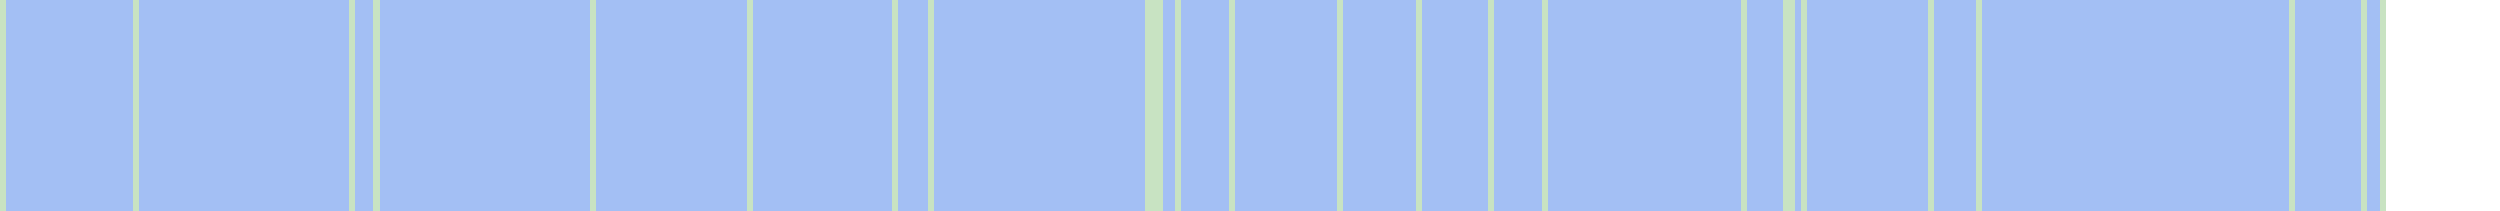
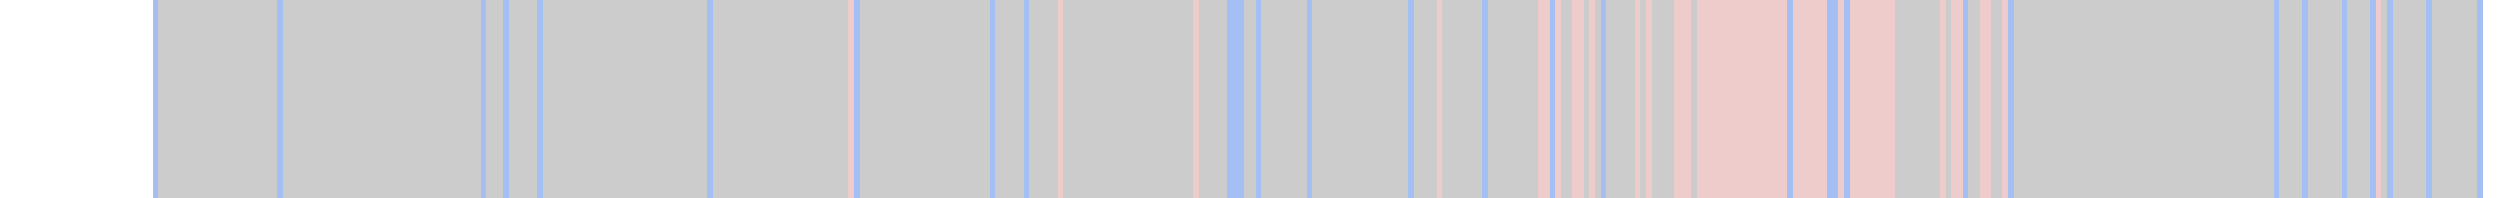
- <svg xmlns="http://www.w3.org/2000/svg" viewBox="0 0 415 35" shape-rendering="crispEdges">
-   <rect y="0" x="0" width="396" height="35" fill="#a3bff4" />
-   <rect y="0" x="0" width="1" height="35" fill="#c8e3c2" />
-   <rect y="0" x="22" width="1" height="35" fill="#c8e3c2" />
-   <rect y="0" x="58" width="1" height="35" fill="#c8e3c2" />
-   <rect y="0" x="62" width="1" height="35" fill="#c8e3c2" />
-   <rect y="0" x="98" width="1" height="35" fill="#c8e3c2" />
-   <rect y="0" x="124" width="1" height="35" fill="#c8e3c2" />
-   <rect y="0" x="148" width="1" height="35" fill="#c8e3c2" />
-   <rect y="0" x="154" width="1" height="35" fill="#c8e3c2" />
-   <rect y="0" x="190" width="1" height="35" fill="#c8e3c2" />
-   <rect y="0" x="191" width="1" height="35" fill="#c8e3c2" />
-   <rect y="0" x="192" width="1" height="35" fill="#c8e3c2" />
-   <rect y="0" x="195" width="1" height="35" fill="#c8e3c2" />
-   <rect y="0" x="204" width="1" height="35" fill="#c8e3c2" />
-   <rect y="0" x="222" width="1" height="35" fill="#c8e3c2" />
-   <rect y="0" x="235" width="1" height="35" fill="#c8e3c2" />
-   <rect y="0" x="247" width="1" height="35" fill="#c8e3c2" />
-   <rect y="0" x="256" width="1" height="35" fill="#c8e3c2" />
-   <rect y="0" x="289" width="1" height="35" fill="#c8e3c2" />
-   <rect y="0" x="296" width="1" height="35" fill="#c8e3c2" />
-   <rect y="0" x="297" width="1" height="35" fill="#c8e3c2" />
-   <rect y="0" x="299" width="1" height="35" fill="#c8e3c2" />
-   <rect y="0" x="320" width="1" height="35" fill="#c8e3c2" />
-   <rect y="0" x="328" width="1" height="35" fill="#c8e3c2" />
-   <rect y="0" x="380" width="1" height="35" fill="#c8e3c2" />
-   <rect y="0" x="392" width="1" height="35" fill="#c8e3c2" />
-   <rect y="0" x="395" width="1" height="35" fill="#c8e3c2" />
+ <svg xmlns="http://www.w3.org/2000/svg" viewBox="0 0 442 35" shape-rendering="crispEdges">
+   <rect y="0" x="27" width="412" height="35" fill="#cccccc" />
+   <rect y="0" x="27" width="1" height="35" fill="#eecccc" />
+   <rect y="0" x="49" width="1" height="35" fill="#eecccc" />
+   <rect y="0" x="85" width="1" height="35" fill="#eecccc" />
+   <rect y="0" x="89" width="1" height="35" fill="#eecccc" />
+   <rect y="0" x="95" width="1" height="35" fill="#eecccc" />
+   <rect y="0" x="95" width="1" height="35" fill="#eecccc" />
+   <rect y="0" x="125" width="1" height="35" fill="#eecccc" />
+   <rect y="0" x="150" width="1" height="35" fill="#eecccc" />
+   <rect y="0" x="151" width="1" height="35" fill="#eecccc" />
+   <rect y="0" x="175" width="1" height="35" fill="#eecccc" />
+   <rect y="0" x="181" width="1" height="35" fill="#eecccc" />
+   <rect y="0" x="187" width="1" height="35" fill="#eecccc" />
+   <rect y="0" x="211" width="1" height="35" fill="#eecccc" />
+   <rect y="0" x="217" width="1" height="35" fill="#eecccc" />
+   <rect y="0" x="218" width="1" height="35" fill="#eecccc" />
+   <rect y="0" x="219" width="1" height="35" fill="#eecccc" />
+   <rect y="0" x="222" width="1" height="35" fill="#eecccc" />
+   <rect y="0" x="231" width="1" height="35" fill="#eecccc" />
+   <rect y="0" x="231" width="1" height="35" fill="#eecccc" />
+   <rect y="0" x="249" width="1" height="35" fill="#eecccc" />
+   <rect y="0" x="254" width="1" height="35" fill="#eecccc" />
+   <rect y="0" x="262" width="1" height="35" fill="#eecccc" />
+   <rect y="0" x="272" width="1" height="35" fill="#eecccc" />
+   <rect y="0" x="273" width="1" height="35" fill="#eecccc" />
+   <rect y="0" x="273" width="1" height="35" fill="#eecccc" />
+   <rect y="0" x="273" width="1" height="35" fill="#eecccc" />
+   <rect y="0" x="274" width="1" height="35" fill="#eecccc" />
+   <rect y="0" x="275" width="1" height="35" fill="#eecccc" />
+   <rect y="0" x="278" width="1" height="35" fill="#eecccc" />
+   <rect y="0" x="279" width="1" height="35" fill="#eecccc" />
+   <rect y="0" x="281" width="1" height="35" fill="#eecccc" />
+   <rect y="0" x="283" width="1" height="35" fill="#eecccc" />
+   <rect y="0" x="283" width="1" height="35" fill="#eecccc" />
+   <rect y="0" x="283" width="1" height="35" fill="#eecccc" />
+   <rect y="0" x="289" width="1" height="35" fill="#eecccc" />
+   <rect y="0" x="291" width="1" height="35" fill="#eecccc" />
+   <rect y="0" x="296" width="1" height="35" fill="#eecccc" />
+   <rect y="0" x="297" width="1" height="35" fill="#eecccc" />
+   <rect y="0" x="298" width="1" height="35" fill="#eecccc" />
+   <rect y="0" x="298" width="1" height="35" fill="#eecccc" />
+   <rect y="0" x="298" width="1" height="35" fill="#eecccc" />
+   <rect y="0" x="300" width="1" height="35" fill="#eecccc" />
+   <rect y="0" x="300" width="1" height="35" fill="#eecccc" />
+   <rect y="0" x="301" width="1" height="35" fill="#eecccc" />
+   <rect y="0" x="301" width="1" height="35" fill="#eecccc" />
+   <rect y="0" x="302" width="1" height="35" fill="#eecccc" />
+   <rect y="0" x="303" width="1" height="35" fill="#eecccc" />
+   <rect y="0" x="303" width="1" height="35" fill="#eecccc" />
+   <rect y="0" x="303" width="1" height="35" fill="#eecccc" />
+   <rect y="0" x="303" width="1" height="35" fill="#eecccc" />
+   <rect y="0" x="303" width="1" height="35" fill="#eecccc" />
+   <rect y="0" x="303" width="1" height="35" fill="#eecccc" />
+   <rect y="0" x="304" width="1" height="35" fill="#eecccc" />
+   <rect y="0" x="304" width="1" height="35" fill="#eecccc" />
+   <rect y="0" x="305" width="1" height="35" fill="#eecccc" />
+   <rect y="0" x="305" width="1" height="35" fill="#eecccc" />
+   <rect y="0" x="305" width="1" height="35" fill="#eecccc" />
+   <rect y="0" x="306" width="1" height="35" fill="#eecccc" />
+   <rect y="0" x="306" width="1" height="35" fill="#eecccc" />
+   <rect y="0" x="307" width="1" height="35" fill="#eecccc" />
+   <rect y="0" x="307" width="1" height="35" fill="#eecccc" />
+   <rect y="0" x="307" width="1" height="35" fill="#eecccc" />
+   <rect y="0" x="307" width="1" height="35" fill="#eecccc" />
+   <rect y="0" x="307" width="1" height="35" fill="#eecccc" />
+   <rect y="0" x="308" width="1" height="35" fill="#eecccc" />
+   <rect y="0" x="308" width="1" height="35" fill="#eecccc" />
+   <rect y="0" x="308" width="1" height="35" fill="#eecccc" />
+   <rect y="0" x="309" width="1" height="35" fill="#eecccc" />
+   <rect y="0" x="309" width="1" height="35" fill="#eecccc" />
+   <rect y="0" x="309" width="1" height="35" fill="#eecccc" />
+   <rect y="0" x="309" width="1" height="35" fill="#eecccc" />
+   <rect y="0" x="309" width="1" height="35" fill="#eecccc" />
+   <rect y="0" x="310" width="1" height="35" fill="#eecccc" />
+   <rect y="0" x="311" width="1" height="35" fill="#eecccc" />
+   <rect y="0" x="311" width="1" height="35" fill="#eecccc" />
+   <rect y="0" x="311" width="1" height="35" fill="#eecccc" />
+   <rect y="0" x="311" width="1" height="35" fill="#eecccc" />
+   <rect y="0" x="311" width="1" height="35" fill="#eecccc" />
+   <rect y="0" x="312" width="1" height="35" fill="#eecccc" />
+   <rect y="0" x="312" width="1" height="35" fill="#eecccc" />
+   <rect y="0" x="312" width="1" height="35" fill="#eecccc" />
+   <rect y="0" x="312" width="1" height="35" fill="#eecccc" />
+   <rect y="0" x="312" width="1" height="35" fill="#eecccc" />
+   <rect y="0" x="313" width="1" height="35" fill="#eecccc" />
+   <rect y="0" x="313" width="1" height="35" fill="#eecccc" />
+   <rect y="0" x="313" width="1" height="35" fill="#eecccc" />
+   <rect y="0" x="313" width="1" height="35" fill="#eecccc" />
+   <rect y="0" x="313" width="1" height="35" fill="#eecccc" />
+   <rect y="0" x="313" width="1" height="35" fill="#eecccc" />
+   <rect y="0" x="313" width="1" height="35" fill="#eecccc" />
+   <rect y="0" x="314" width="1" height="35" fill="#eecccc" />
+   <rect y="0" x="314" width="1" height="35" fill="#eecccc" />
+   <rect y="0" x="314" width="1" height="35" fill="#eecccc" />
+   <rect y="0" x="315" width="1" height="35" fill="#eecccc" />
+   <rect y="0" x="315" width="1" height="35" fill="#eecccc" />
+   <rect y="0" x="315" width="1" height="35" fill="#eecccc" />
+   <rect y="0" x="315" width="1" height="35" fill="#eecccc" />
+   <rect y="0" x="315" width="1" height="35" fill="#eecccc" />
+   <rect y="0" x="316" width="1" height="35" fill="#eecccc" />
+   <rect y="0" x="316" width="1" height="35" fill="#eecccc" />
+   <rect y="0" x="316" width="1" height="35" fill="#eecccc" />
+   <rect y="0" x="316" width="1" height="35" fill="#eecccc" />
+   <rect y="0" x="316" width="1" height="35" fill="#eecccc" />
+   <rect y="0" x="317" width="1" height="35" fill="#eecccc" />
+   <rect y="0" x="317" width="1" height="35" fill="#eecccc" />
+   <rect y="0" x="317" width="1" height="35" fill="#eecccc" />
+   <rect y="0" x="317" width="1" height="35" fill="#eecccc" />
+   <rect y="0" x="317" width="1" height="35" fill="#eecccc" />
+   <rect y="0" x="318" width="1" height="35" fill="#eecccc" />
+   <rect y="0" x="318" width="1" height="35" fill="#eecccc" />
+   <rect y="0" x="318" width="1" height="35" fill="#eecccc" />
+   <rect y="0" x="319" width="1" height="35" fill="#eecccc" />
+   <rect y="0" x="319" width="1" height="35" fill="#eecccc" />
+   <rect y="0" x="319" width="1" height="35" fill="#eecccc" />
+   <rect y="0" x="319" width="1" height="35" fill="#eecccc" />
+   <rect y="0" x="319" width="1" height="35" fill="#eecccc" />
+   <rect y="0" x="319" width="1" height="35" fill="#eecccc" />
+   <rect y="0" x="319" width="1" height="35" fill="#eecccc" />
+   <rect y="0" x="319" width="1" height="35" fill="#eecccc" />
+   <rect y="0" x="320" width="1" height="35" fill="#eecccc" />
+   <rect y="0" x="320" width="1" height="35" fill="#eecccc" />
+   <rect y="0" x="320" width="1" height="35" fill="#eecccc" />
+   <rect y="0" x="320" width="1" height="35" fill="#eecccc" />
+   <rect y="0" x="320" width="1" height="35" fill="#eecccc" />
+   <rect y="0" x="320" width="1" height="35" fill="#eecccc" />
+   <rect y="0" x="320" width="1" height="35" fill="#eecccc" />
+   <rect y="0" x="320" width="1" height="35" fill="#eecccc" />
+   <rect y="0" x="321" width="1" height="35" fill="#eecccc" />
+   <rect y="0" x="321" width="1" height="35" fill="#eecccc" />
+   <rect y="0" x="321" width="1" height="35" fill="#eecccc" />
+   <rect y="0" x="322" width="1" height="35" fill="#eecccc" />
+   <rect y="0" x="322" width="1" height="35" fill="#eecccc" />
+   <rect y="0" x="323" width="1" height="35" fill="#eecccc" />
+   <rect y="0" x="323" width="1" height="35" fill="#eecccc" />
+   <rect y="0" x="323" width="1" height="35" fill="#eecccc" />
+   <rect y="0" x="323" width="1" height="35" fill="#eecccc" />
+   <rect y="0" x="323" width="1" height="35" fill="#eecccc" />
+   <rect y="0" x="323" width="1" height="35" fill="#eecccc" />
+   <rect y="0" x="323" width="1" height="35" fill="#eecccc" />
+   <rect y="0" x="323" width="1" height="35" fill="#eecccc" />
+   <rect y="0" x="323" width="1" height="35" fill="#eecccc" />
+   <rect y="0" x="323" width="1" height="35" fill="#eecccc" />
+   <rect y="0" x="324" width="1" height="35" fill="#eecccc" />
+   <rect y="0" x="324" width="1" height="35" fill="#eecccc" />
+   <rect y="0" x="324" width="1" height="35" fill="#eecccc" />
+   <rect y="0" x="325" width="1" height="35" fill="#eecccc" />
+   <rect y="0" x="325" width="1" height="35" fill="#eecccc" />
+   <rect y="0" x="325" width="1" height="35" fill="#eecccc" />
+   <rect y="0" x="325" width="1" height="35" fill="#eecccc" />
+   <rect y="0" x="326" width="1" height="35" fill="#eecccc" />
+   <rect y="0" x="326" width="1" height="35" fill="#eecccc" />
+   <rect y="0" x="326" width="1" height="35" fill="#eecccc" />
+   <rect y="0" x="326" width="1" height="35" fill="#eecccc" />
+   <rect y="0" x="326" width="1" height="35" fill="#eecccc" />
+   <rect y="0" x="326" width="1" height="35" fill="#eecccc" />
+   <rect y="0" x="327" width="1" height="35" fill="#eecccc" />
+   <rect y="0" x="327" width="1" height="35" fill="#eecccc" />
+   <rect y="0" x="327" width="1" height="35" fill="#eecccc" />
+   <rect y="0" x="327" width="1" height="35" fill="#eecccc" />
+   <rect y="0" x="328" width="1" height="35" fill="#eecccc" />
+   <rect y="0" x="329" width="1" height="35" fill="#eecccc" />
+   <rect y="0" x="330" width="1" height="35" fill="#eecccc" />
+   <rect y="0" x="330" width="1" height="35" fill="#eecccc" />
+   <rect y="0" x="331" width="1" height="35" fill="#eecccc" />
+   <rect y="0" x="332" width="1" height="35" fill="#eecccc" />
+   <rect y="0" x="333" width="1" height="35" fill="#eecccc" />
+   <rect y="0" x="334" width="1" height="35" fill="#eecccc" />
+   <rect y="0" x="343" width="1" height="35" fill="#eecccc" />
+   <rect y="0" x="345" width="1" height="35" fill="#eecccc" />
+   <rect y="0" x="346" width="1" height="35" fill="#eecccc" />
+   <rect y="0" x="347" width="1" height="35" fill="#eecccc" />
+   <rect y="0" x="350" width="1" height="35" fill="#eecccc" />
+   <rect y="0" x="350" width="1" height="35" fill="#eecccc" />
+   <rect y="0" x="351" width="1" height="35" fill="#eecccc" />
+   <rect y="0" x="351" width="1" height="35" fill="#eecccc" />
+   <rect y="0" x="351" width="1" height="35" fill="#eecccc" />
+   <rect y="0" x="354" width="1" height="35" fill="#eecccc" />
+   <rect y="0" x="355" width="1" height="35" fill="#eecccc" />
+   <rect y="0" x="402" width="1" height="35" fill="#eecccc" />
+   <rect y="0" x="407" width="1" height="35" fill="#eecccc" />
+   <rect y="0" x="414" width="1" height="35" fill="#eecccc" />
+   <rect y="0" x="419" width="1" height="35" fill="#eecccc" />
+   <rect y="0" x="420" width="1" height="35" fill="#eecccc" />
+   <rect y="0" x="422" width="1" height="35" fill="#eecccc" />
+   <rect y="0" x="422" width="1" height="35" fill="#eecccc" />
+   <rect y="0" x="429" width="1" height="35" fill="#eecccc" />
+   <rect y="0" x="429" width="1" height="35" fill="#eecccc" />
+   <rect y="0" x="438" width="1" height="35" fill="#eecccc" />
+   <rect y="0" x="438" width="1" height="35" fill="#eecccc" />
+   <rect y="0" x="27" width="1" height="35" fill="#a3bff4" />
+   <rect y="0" x="49" width="1" height="35" fill="#a3bff4" />
+   <rect y="0" x="85" width="1" height="35" fill="#a3bff4" />
+   <rect y="0" x="89" width="1" height="35" fill="#a3bff4" />
+   <rect y="0" x="95" width="1" height="35" fill="#a3bff4" />
+   <rect y="0" x="125" width="1" height="35" fill="#a3bff4" />
+   <rect y="0" x="151" width="1" height="35" fill="#a3bff4" />
+   <rect y="0" x="175" width="1" height="35" fill="#a3bff4" />
+   <rect y="0" x="181" width="1" height="35" fill="#a3bff4" />
+   <rect y="0" x="217" width="1" height="35" fill="#a3bff4" />
+   <rect y="0" x="218" width="1" height="35" fill="#a3bff4" />
+   <rect y="0" x="219" width="1" height="35" fill="#a3bff4" />
+   <rect y="0" x="222" width="1" height="35" fill="#a3bff4" />
+   <rect y="0" x="231" width="1" height="35" fill="#a3bff4" />
+   <rect y="0" x="249" width="1" height="35" fill="#a3bff4" />
+   <rect y="0" x="262" width="1" height="35" fill="#a3bff4" />
+   <rect y="0" x="274" width="1" height="35" fill="#a3bff4" />
+   <rect y="0" x="283" width="1" height="35" fill="#a3bff4" />
+   <rect y="0" x="316" width="1" height="35" fill="#a3bff4" />
+   <rect y="0" x="323" width="1" height="35" fill="#a3bff4" />
+   <rect y="0" x="324" width="1" height="35" fill="#a3bff4" />
+   <rect y="0" x="326" width="1" height="35" fill="#a3bff4" />
+   <rect y="0" x="347" width="1" height="35" fill="#a3bff4" />
+   <rect y="0" x="355" width="1" height="35" fill="#a3bff4" />
+   <rect y="0" x="402" width="1" height="35" fill="#a3bff4" />
+   <rect y="0" x="407" width="1" height="35" fill="#a3bff4" />
+   <rect y="0" x="414" width="1" height="35" fill="#a3bff4" />
+   <rect y="0" x="419" width="1" height="35" fill="#a3bff4" />
+   <rect y="0" x="422" width="1" height="35" fill="#a3bff4" />
+   <rect y="0" x="429" width="1" height="35" fill="#a3bff4" />
+   <rect y="0" x="438" width="1" height="35" fill="#a3bff4" />
</svg>
